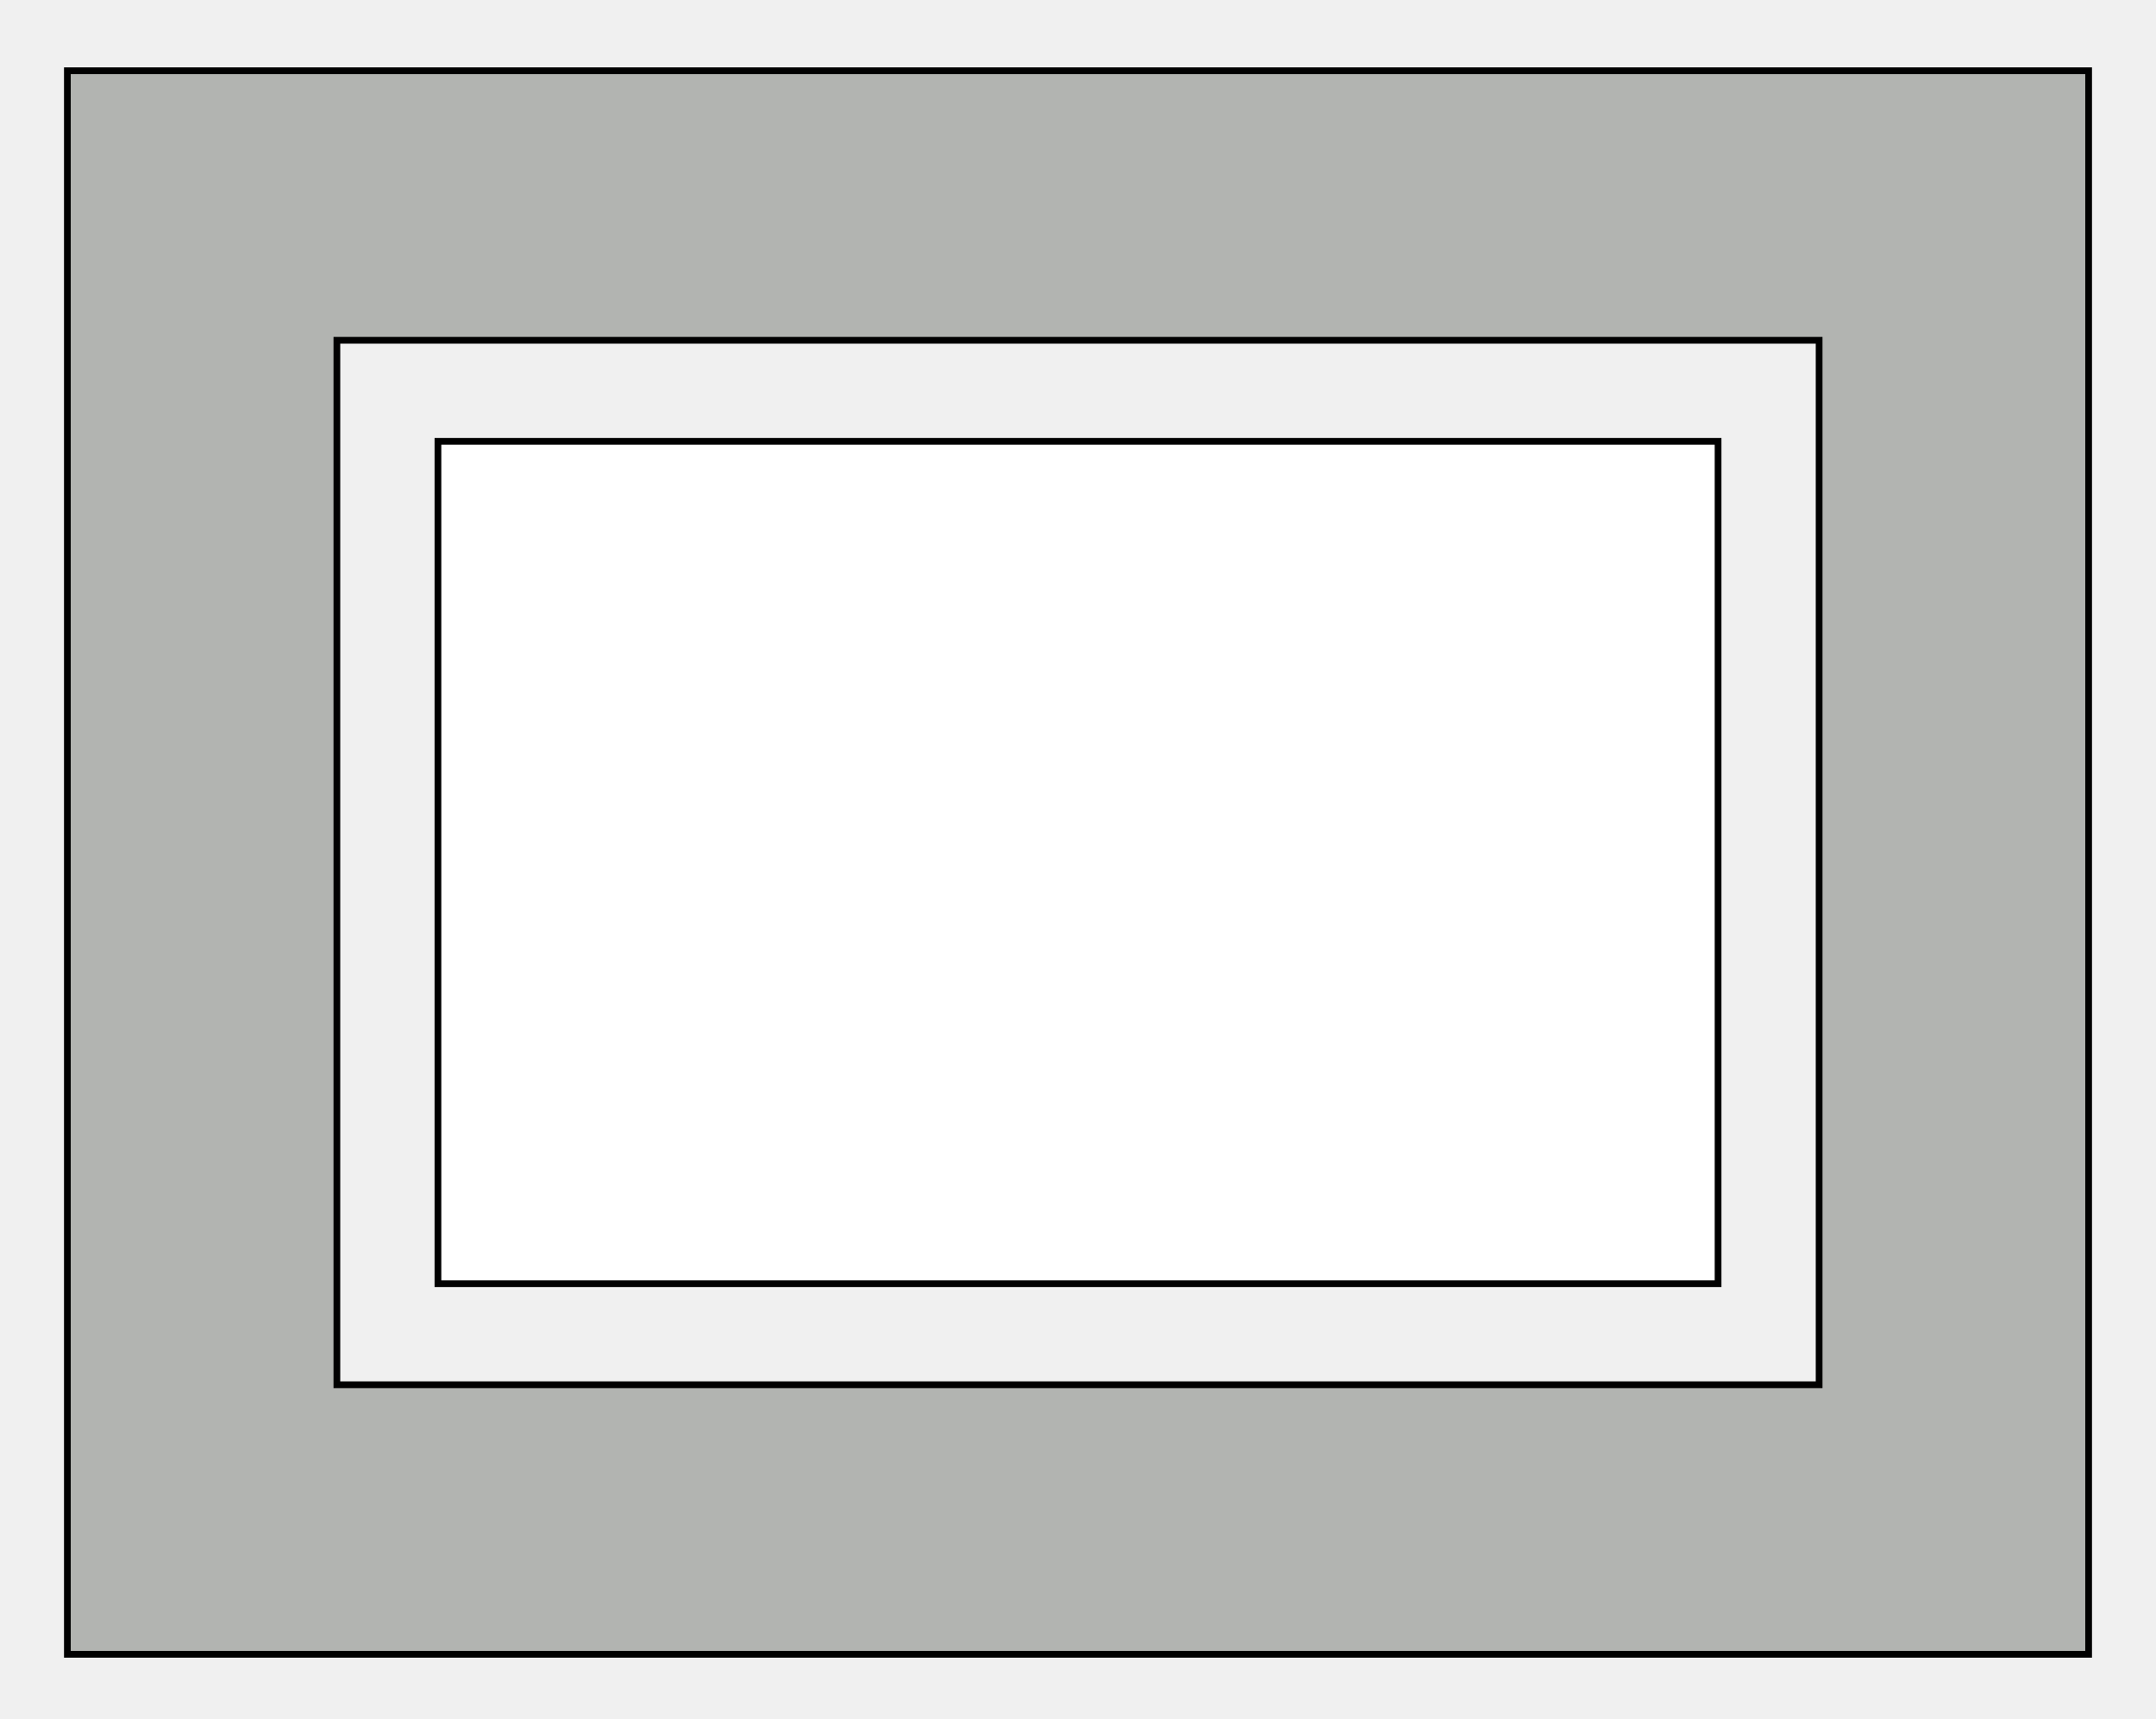
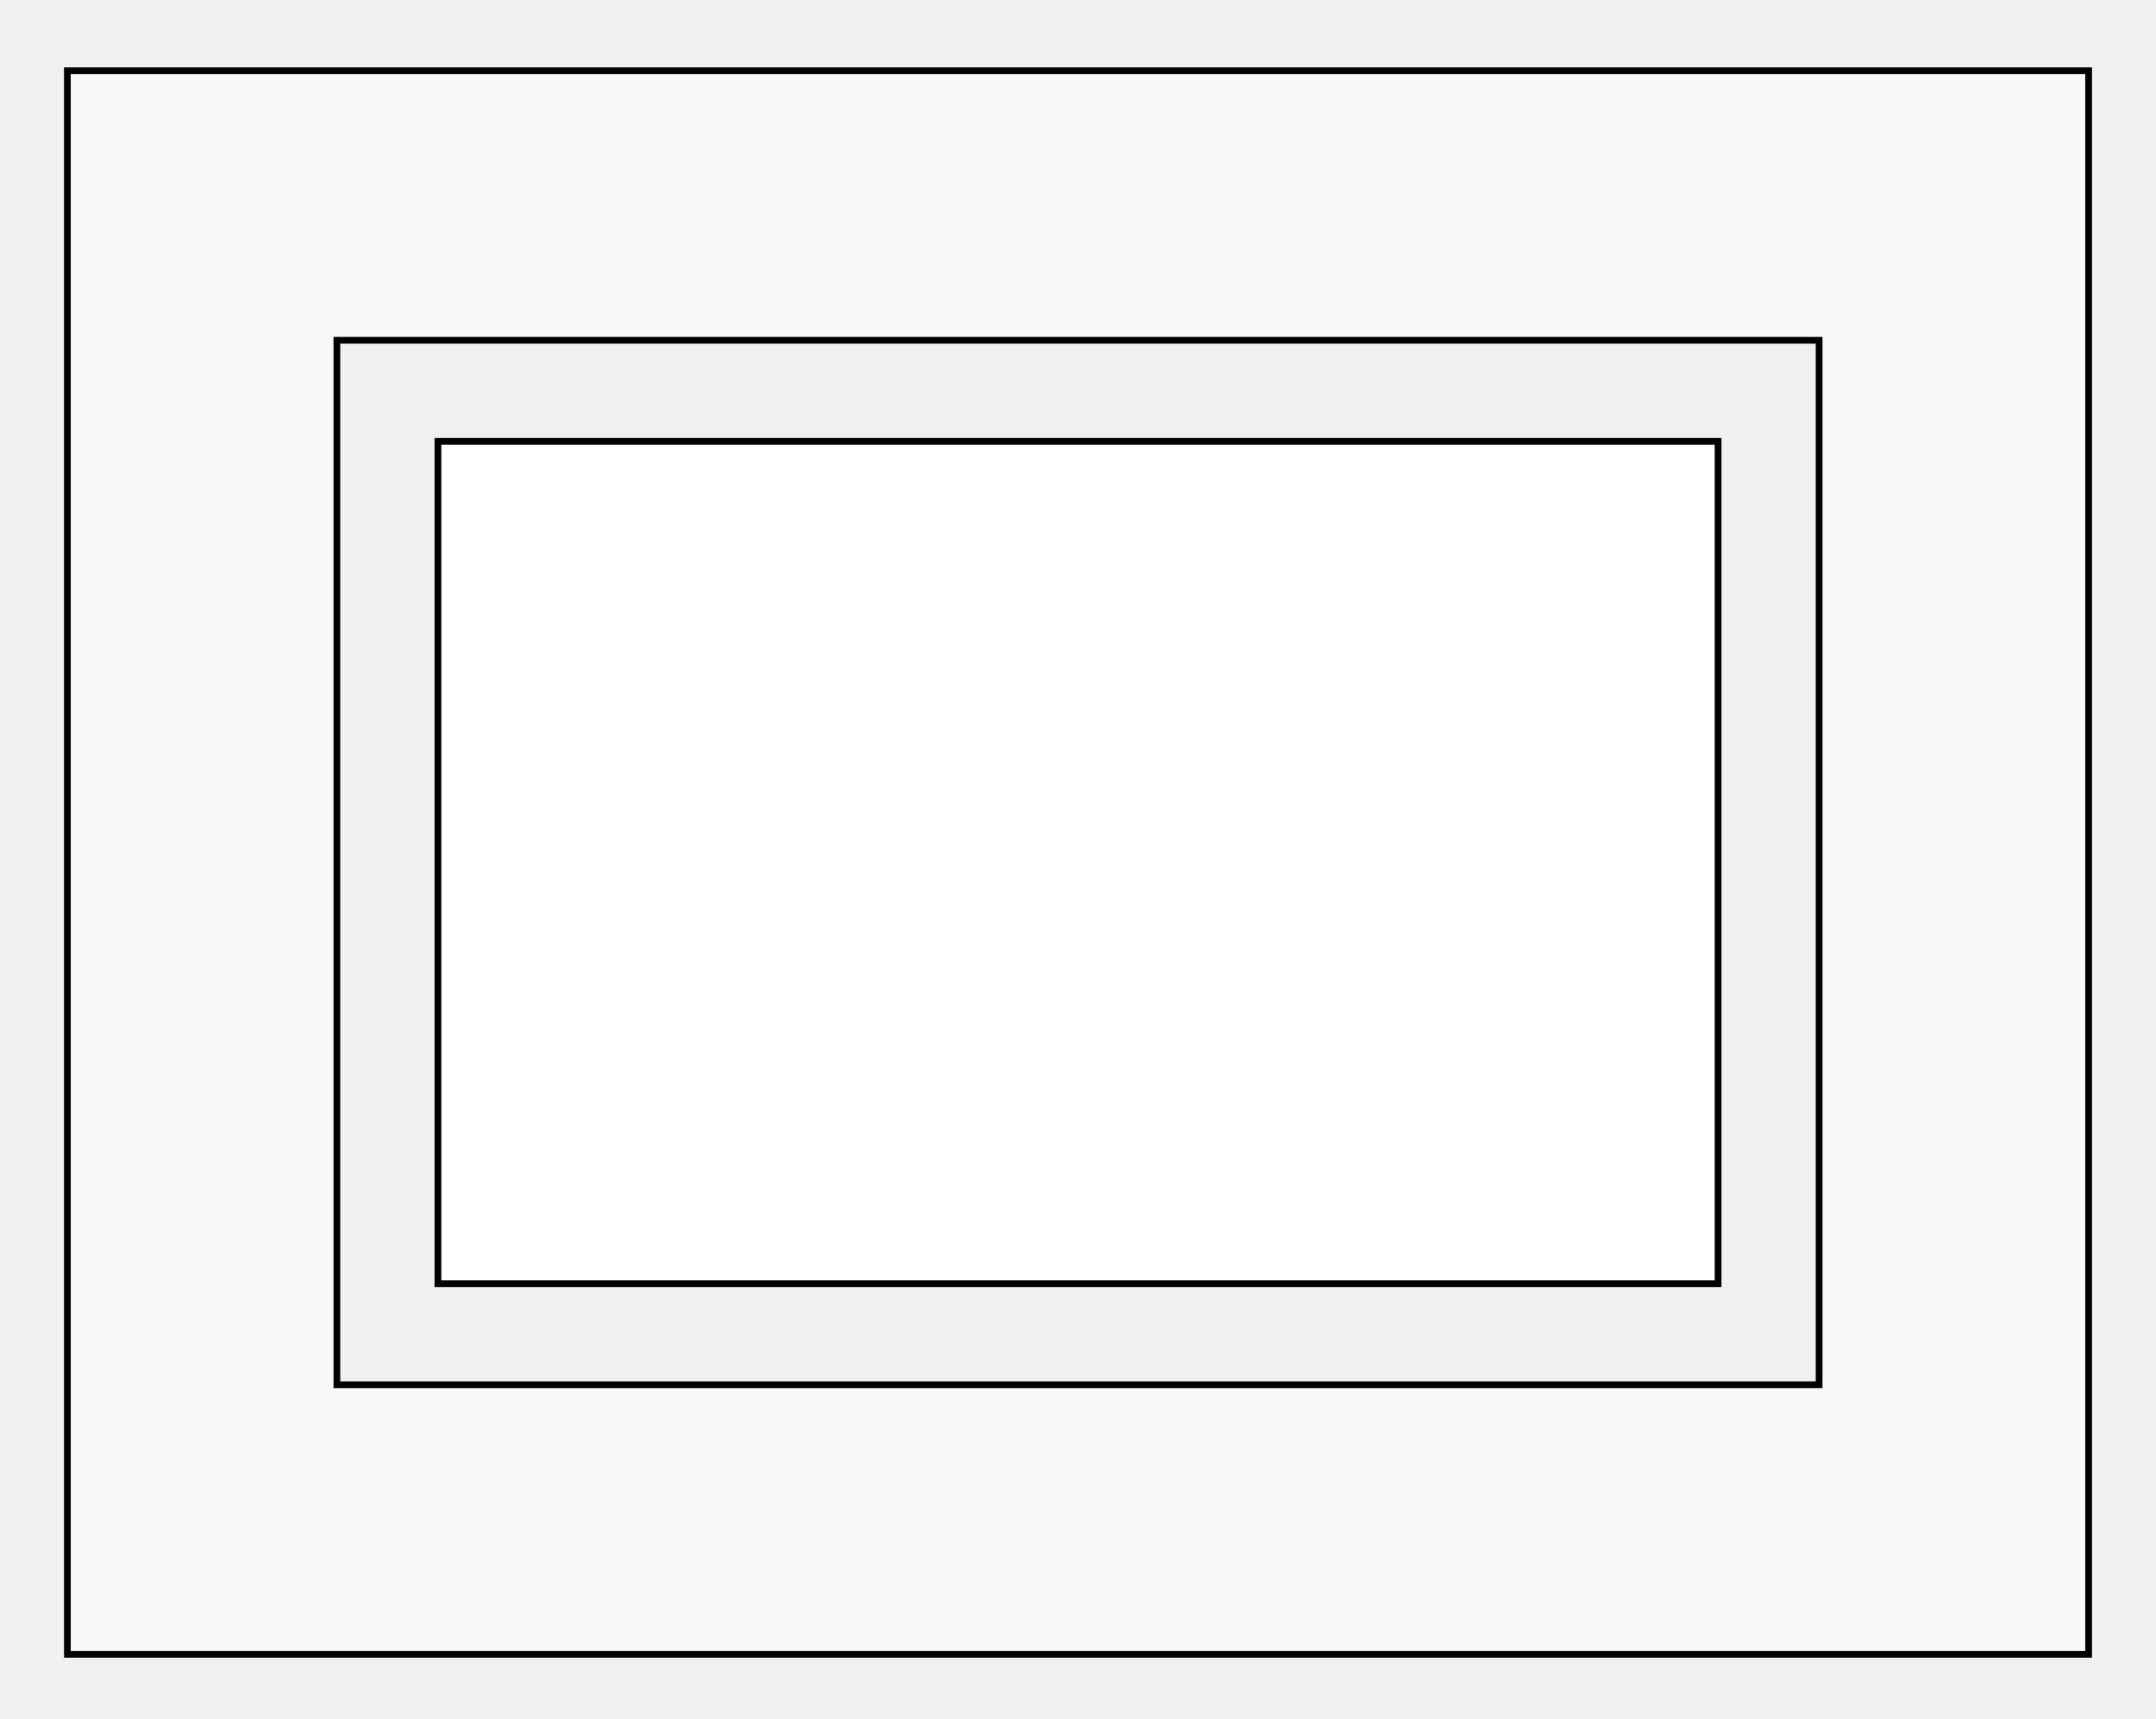
<svg xmlns="http://www.w3.org/2000/svg" version="1.1" id="Layer_1" x="0px" y="0px" viewBox="0 0 320 255" enable-background="new 0 0 320 255" xml:space="preserve">
-   <path fill="#B2B4B1" stroke="#010101" stroke-miterlimit="10" d="M10,10.5v235h300v-235H10z M270,205.5H50v-155h220V205.5z" />
-   <rect x="65" y="65.5" fill="#FFFFFF" stroke="#010101" stroke-miterlimit="10" width="190" height="125" />
+   <path fill="rgba(255, 255, 255, 0.5)" stroke="#010101" stroke-miterlimit="10" d="M10,10.5v235h300v-235H10z M270,205.5H50v-155h220V205.5z" />
+   <rect x="65" y="65.5" fill="rgba(255, 255, 255, 1.0)" stroke="#010101" stroke-miterlimit="10" width="190" height="125" />
</svg>
